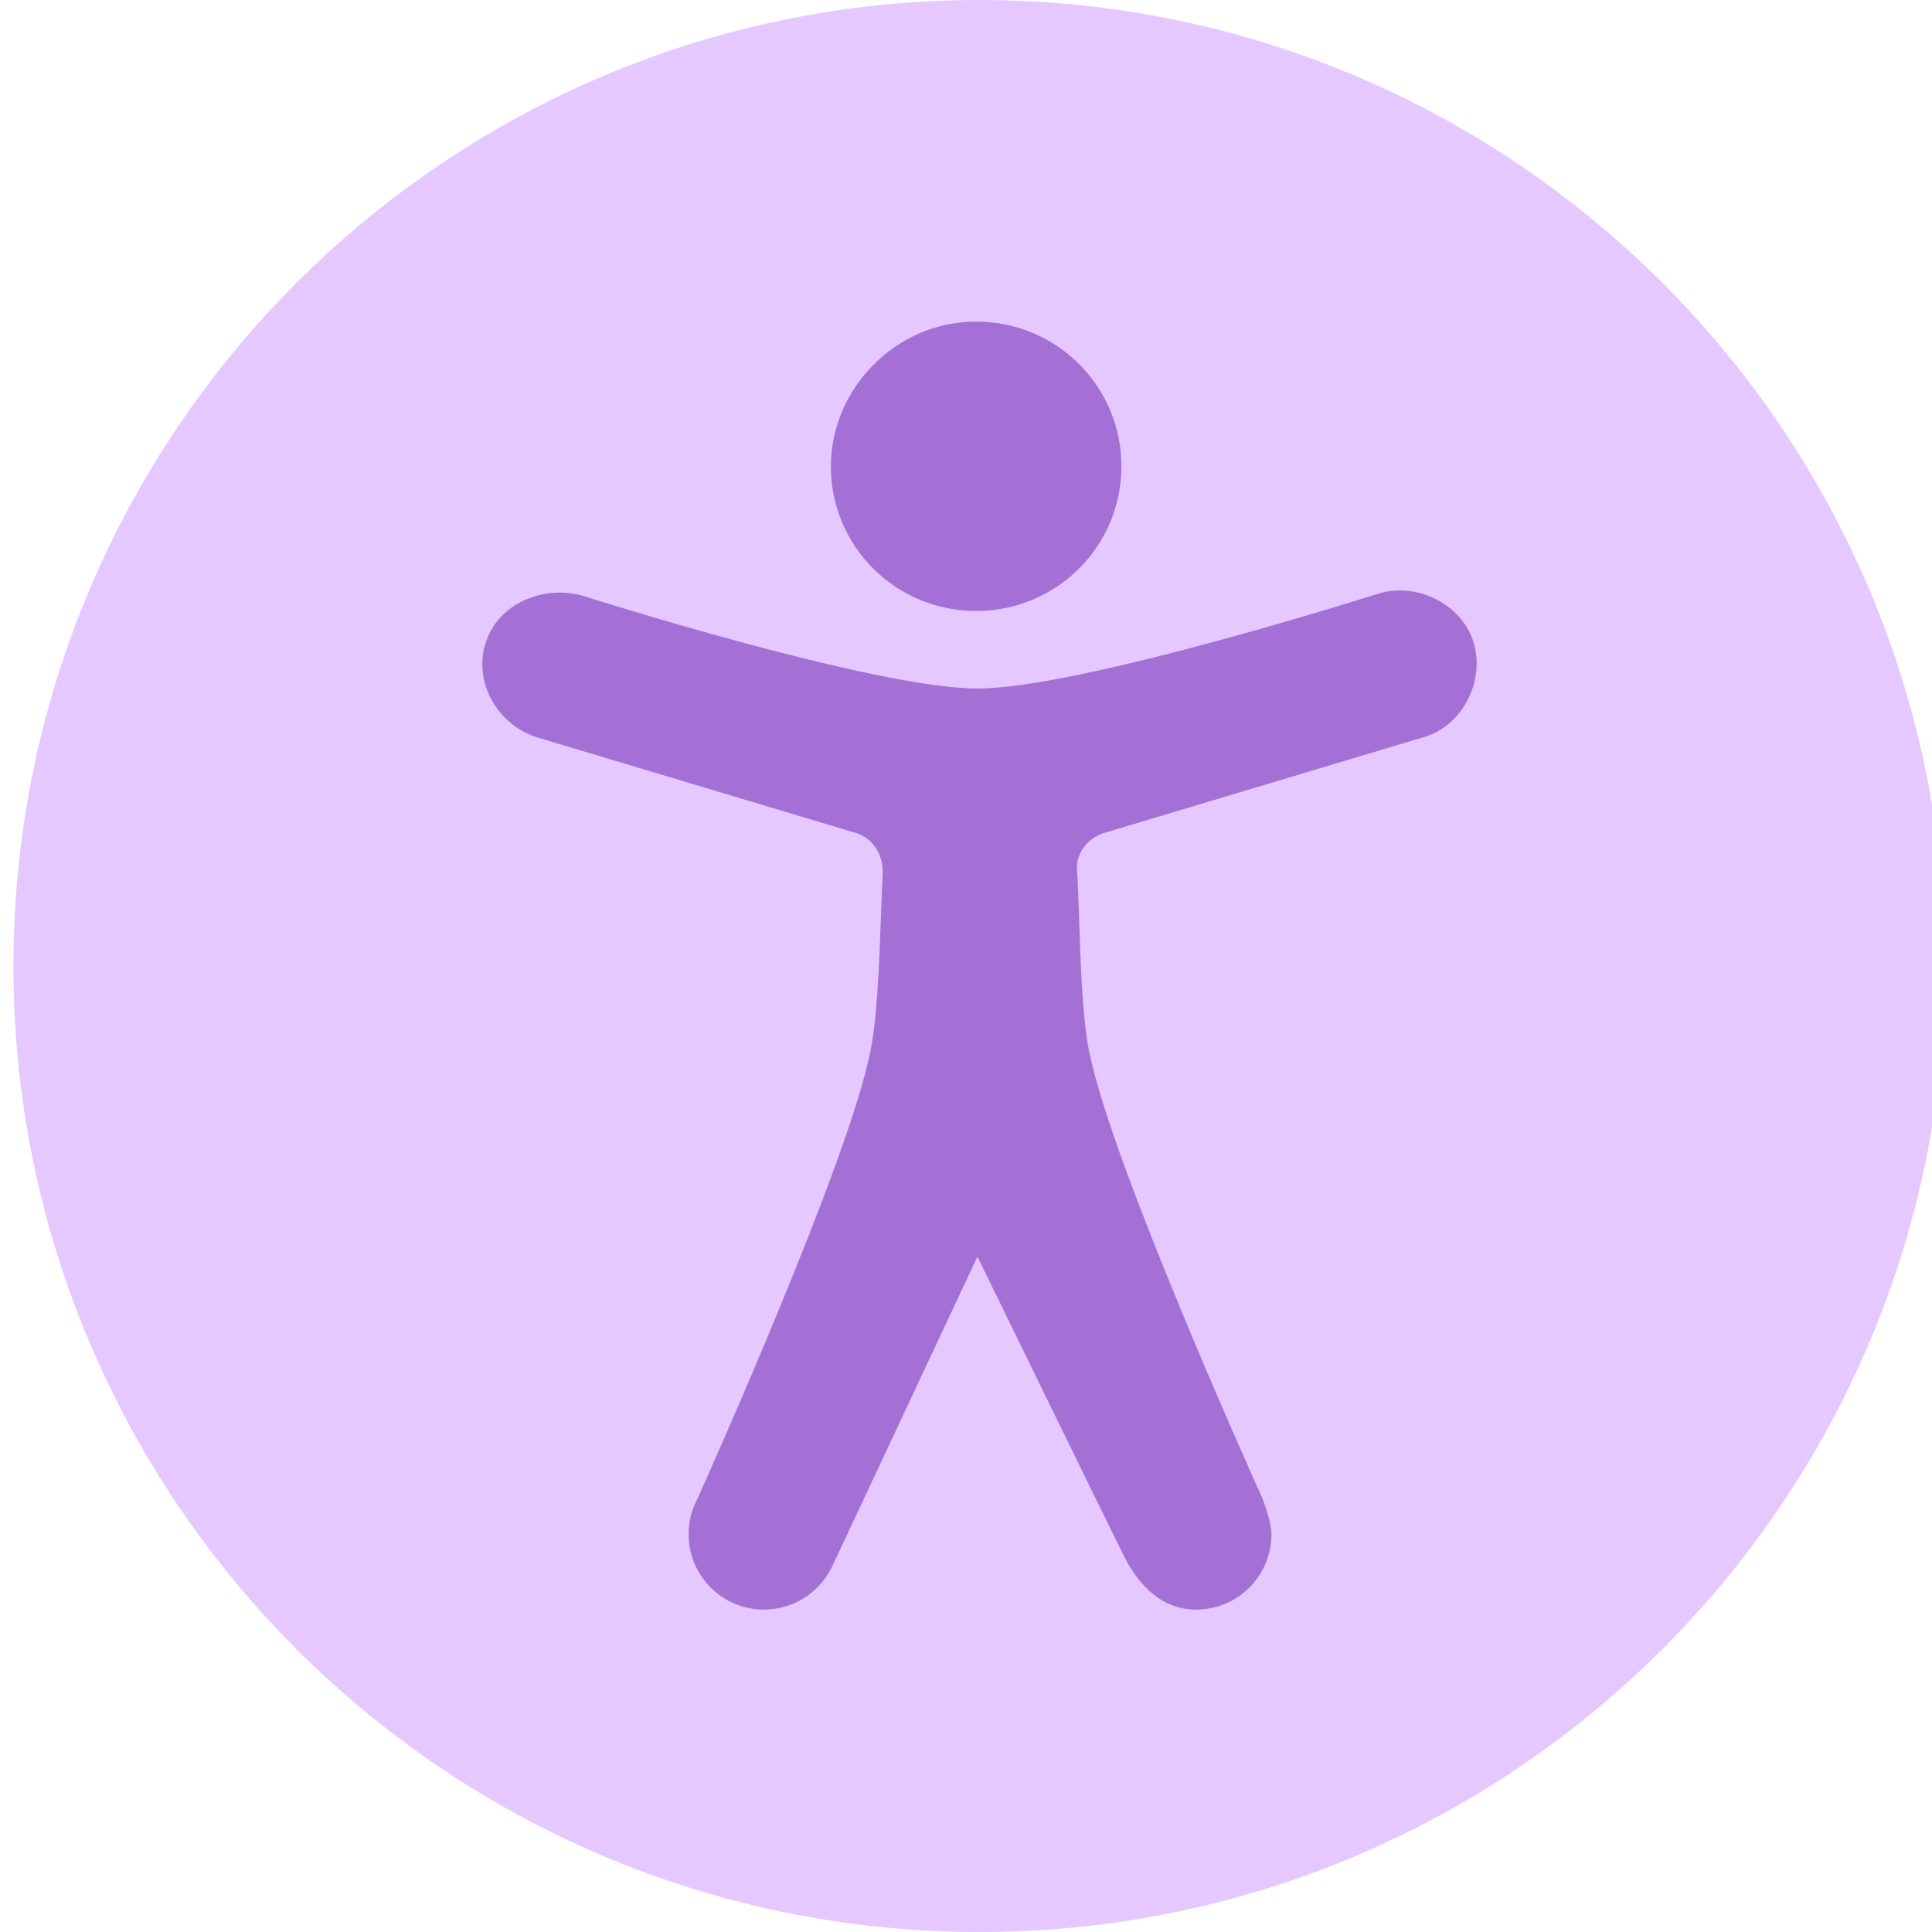
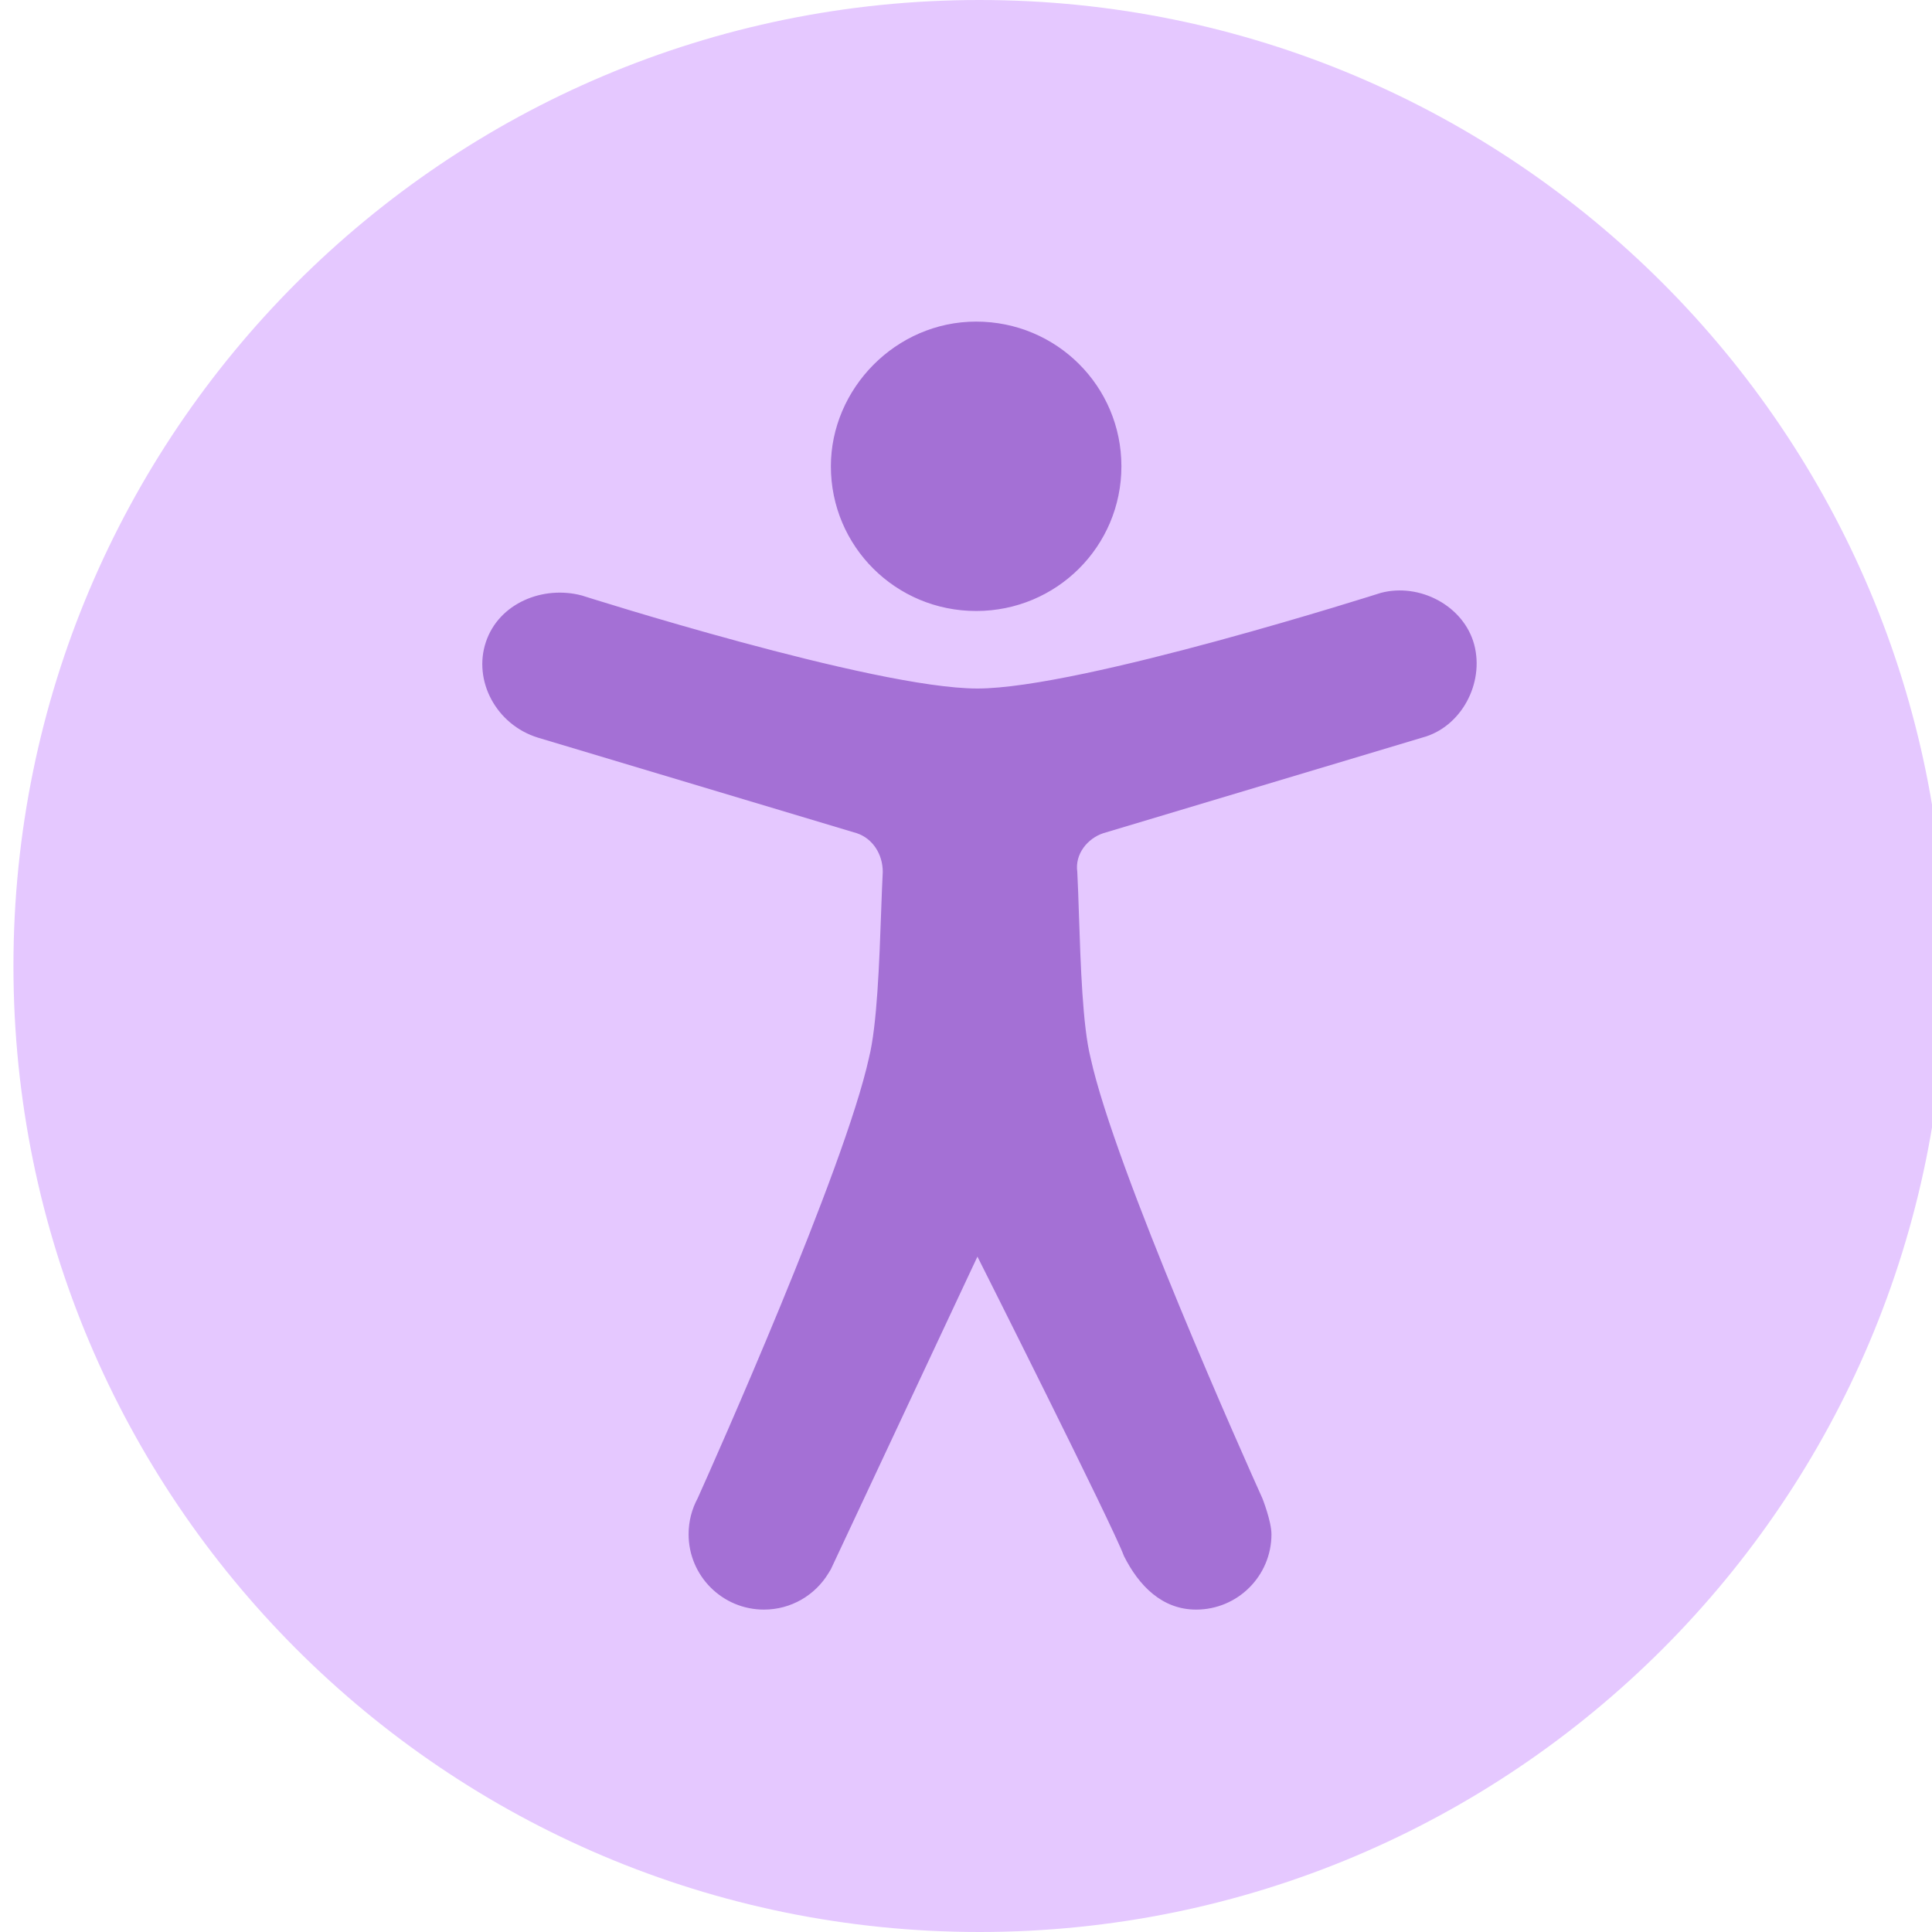
<svg xmlns="http://www.w3.org/2000/svg" width="48" height="48" fill="none" viewBox="0 0 48 48">
  <circle cx="24.334" cy="24" r="24" fill="#A849FF" fill-opacity=".3" />
-   <path fill="#A470D5" fill-rule="evenodd" d="M27.861 11.585C27.861 9.595 26.25 7.99 24.252 7.99C22.254 7.99 20.643 9.659 20.643 11.585C20.643 13.575 22.254 15.18 24.252 15.18C26.25 15.18 27.861 13.575 27.861 11.585ZM21.892 22.647C21.847 23.91 21.79 25.479 21.59 26.277C20.985 29.046 17.735 36.331 17.332 37.227C17.189 37.492 17.108 37.795 17.108 38.118C17.108 39.152 17.946 39.99 18.98 39.99C19.659 39.99 20.253 39.629 20.581 39.089L20.643 38.987L24.284 31.22C24.284 31.22 27.553 37.921 27.924 38.659C28.295 39.397 28.871 39.99 29.717 39.99C30.751 39.99 31.589 39.152 31.589 38.118C31.589 37.795 31.364 37.227 31.364 37.227C30.958 36.326 27.698 29.045 27.094 26.277C26.898 25.495 26.847 23.972 26.806 22.724C26.793 22.333 26.781 21.969 26.765 21.663C26.701 21.214 27.023 20.829 27.41 20.701L35.337 18.325C36.303 18.069 36.883 16.977 36.626 16.014C36.368 15.052 35.272 14.474 34.306 14.73C34.306 14.73 26.862 17.106 24.284 17.106C21.706 17.106 14.456 14.795 14.456 14.795C13.489 14.538 12.394 14.987 12.072 15.95C11.749 16.913 12.329 18.004 13.36 18.325L21.287 20.701C21.674 20.829 21.932 21.214 21.932 21.663C21.917 21.949 21.905 22.286 21.892 22.647Z" clip-rule="evenodd" />
+   <path fill="#A470D5" fill-rule="evenodd" d="M27.861 11.585C27.861 9.595 26.25 7.99 24.252 7.99C22.254 7.99 20.643 9.659 20.643 11.585C20.643 13.575 22.254 15.18 24.252 15.18C26.25 15.18 27.861 13.575 27.861 11.585ZM21.892 22.647C21.847 23.91 21.79 25.479 21.59 26.277C20.985 29.046 17.735 36.331 17.332 37.227C17.189 37.492 17.108 37.795 17.108 38.118C17.108 39.152 17.946 39.99 18.98 39.99C19.659 39.99 20.253 39.629 20.581 39.089L20.643 38.987L24.284 31.22C24.284 31.22 27.656 37.921 27.924 38.659C28.295 39.397 28.871 39.99 29.717 39.99C30.751 39.99 31.589 39.152 31.589 38.118C31.589 37.795 31.364 37.227 31.364 37.227C30.958 36.326 27.698 29.045 27.094 26.277C26.898 25.495 26.847 23.972 26.806 22.724C26.793 22.333 26.781 21.969 26.765 21.663C26.701 21.214 27.023 20.829 27.41 20.701L35.337 18.325C36.303 18.069 36.883 16.977 36.626 16.014C36.368 15.052 35.272 14.474 34.306 14.73C34.306 14.73 26.862 17.106 24.284 17.106C21.706 17.106 14.456 14.795 14.456 14.795C13.489 14.538 12.394 14.987 12.072 15.95C11.749 16.913 12.329 18.004 13.36 18.325L21.287 20.701C21.674 20.829 21.932 21.214 21.932 21.663C21.917 21.949 21.905 22.286 21.892 22.647Z" clip-rule="evenodd" />
</svg>
